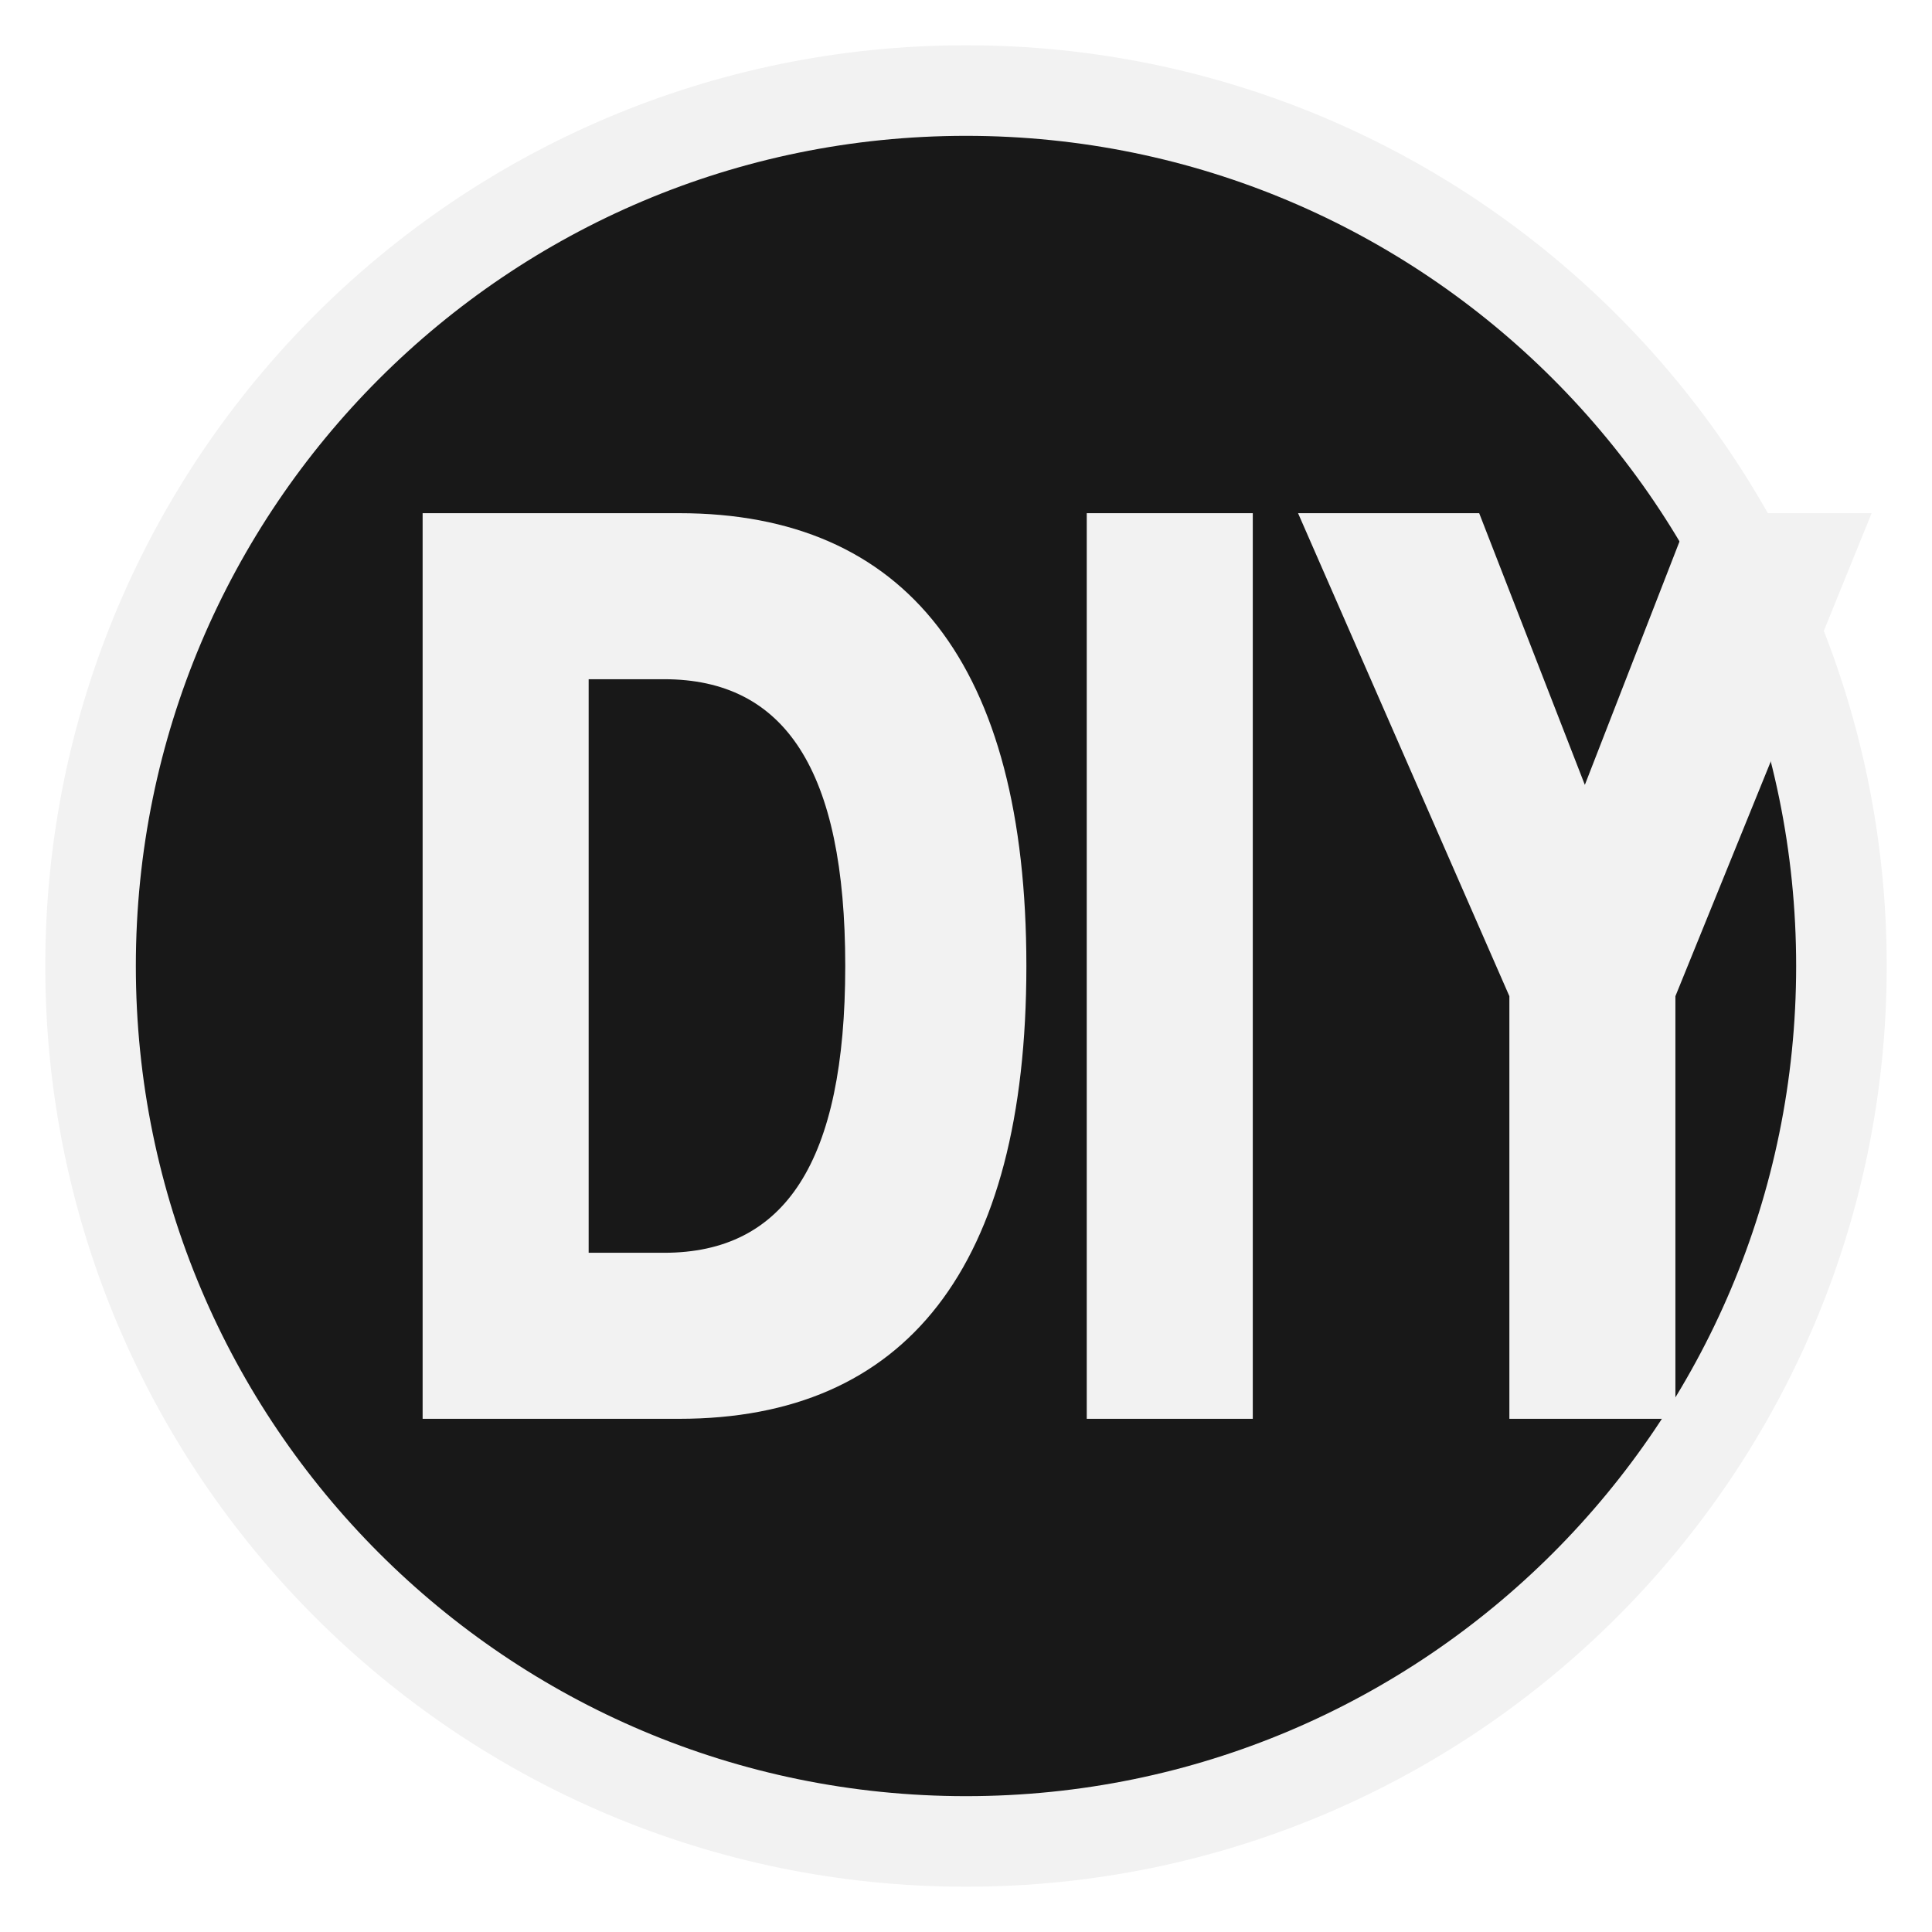
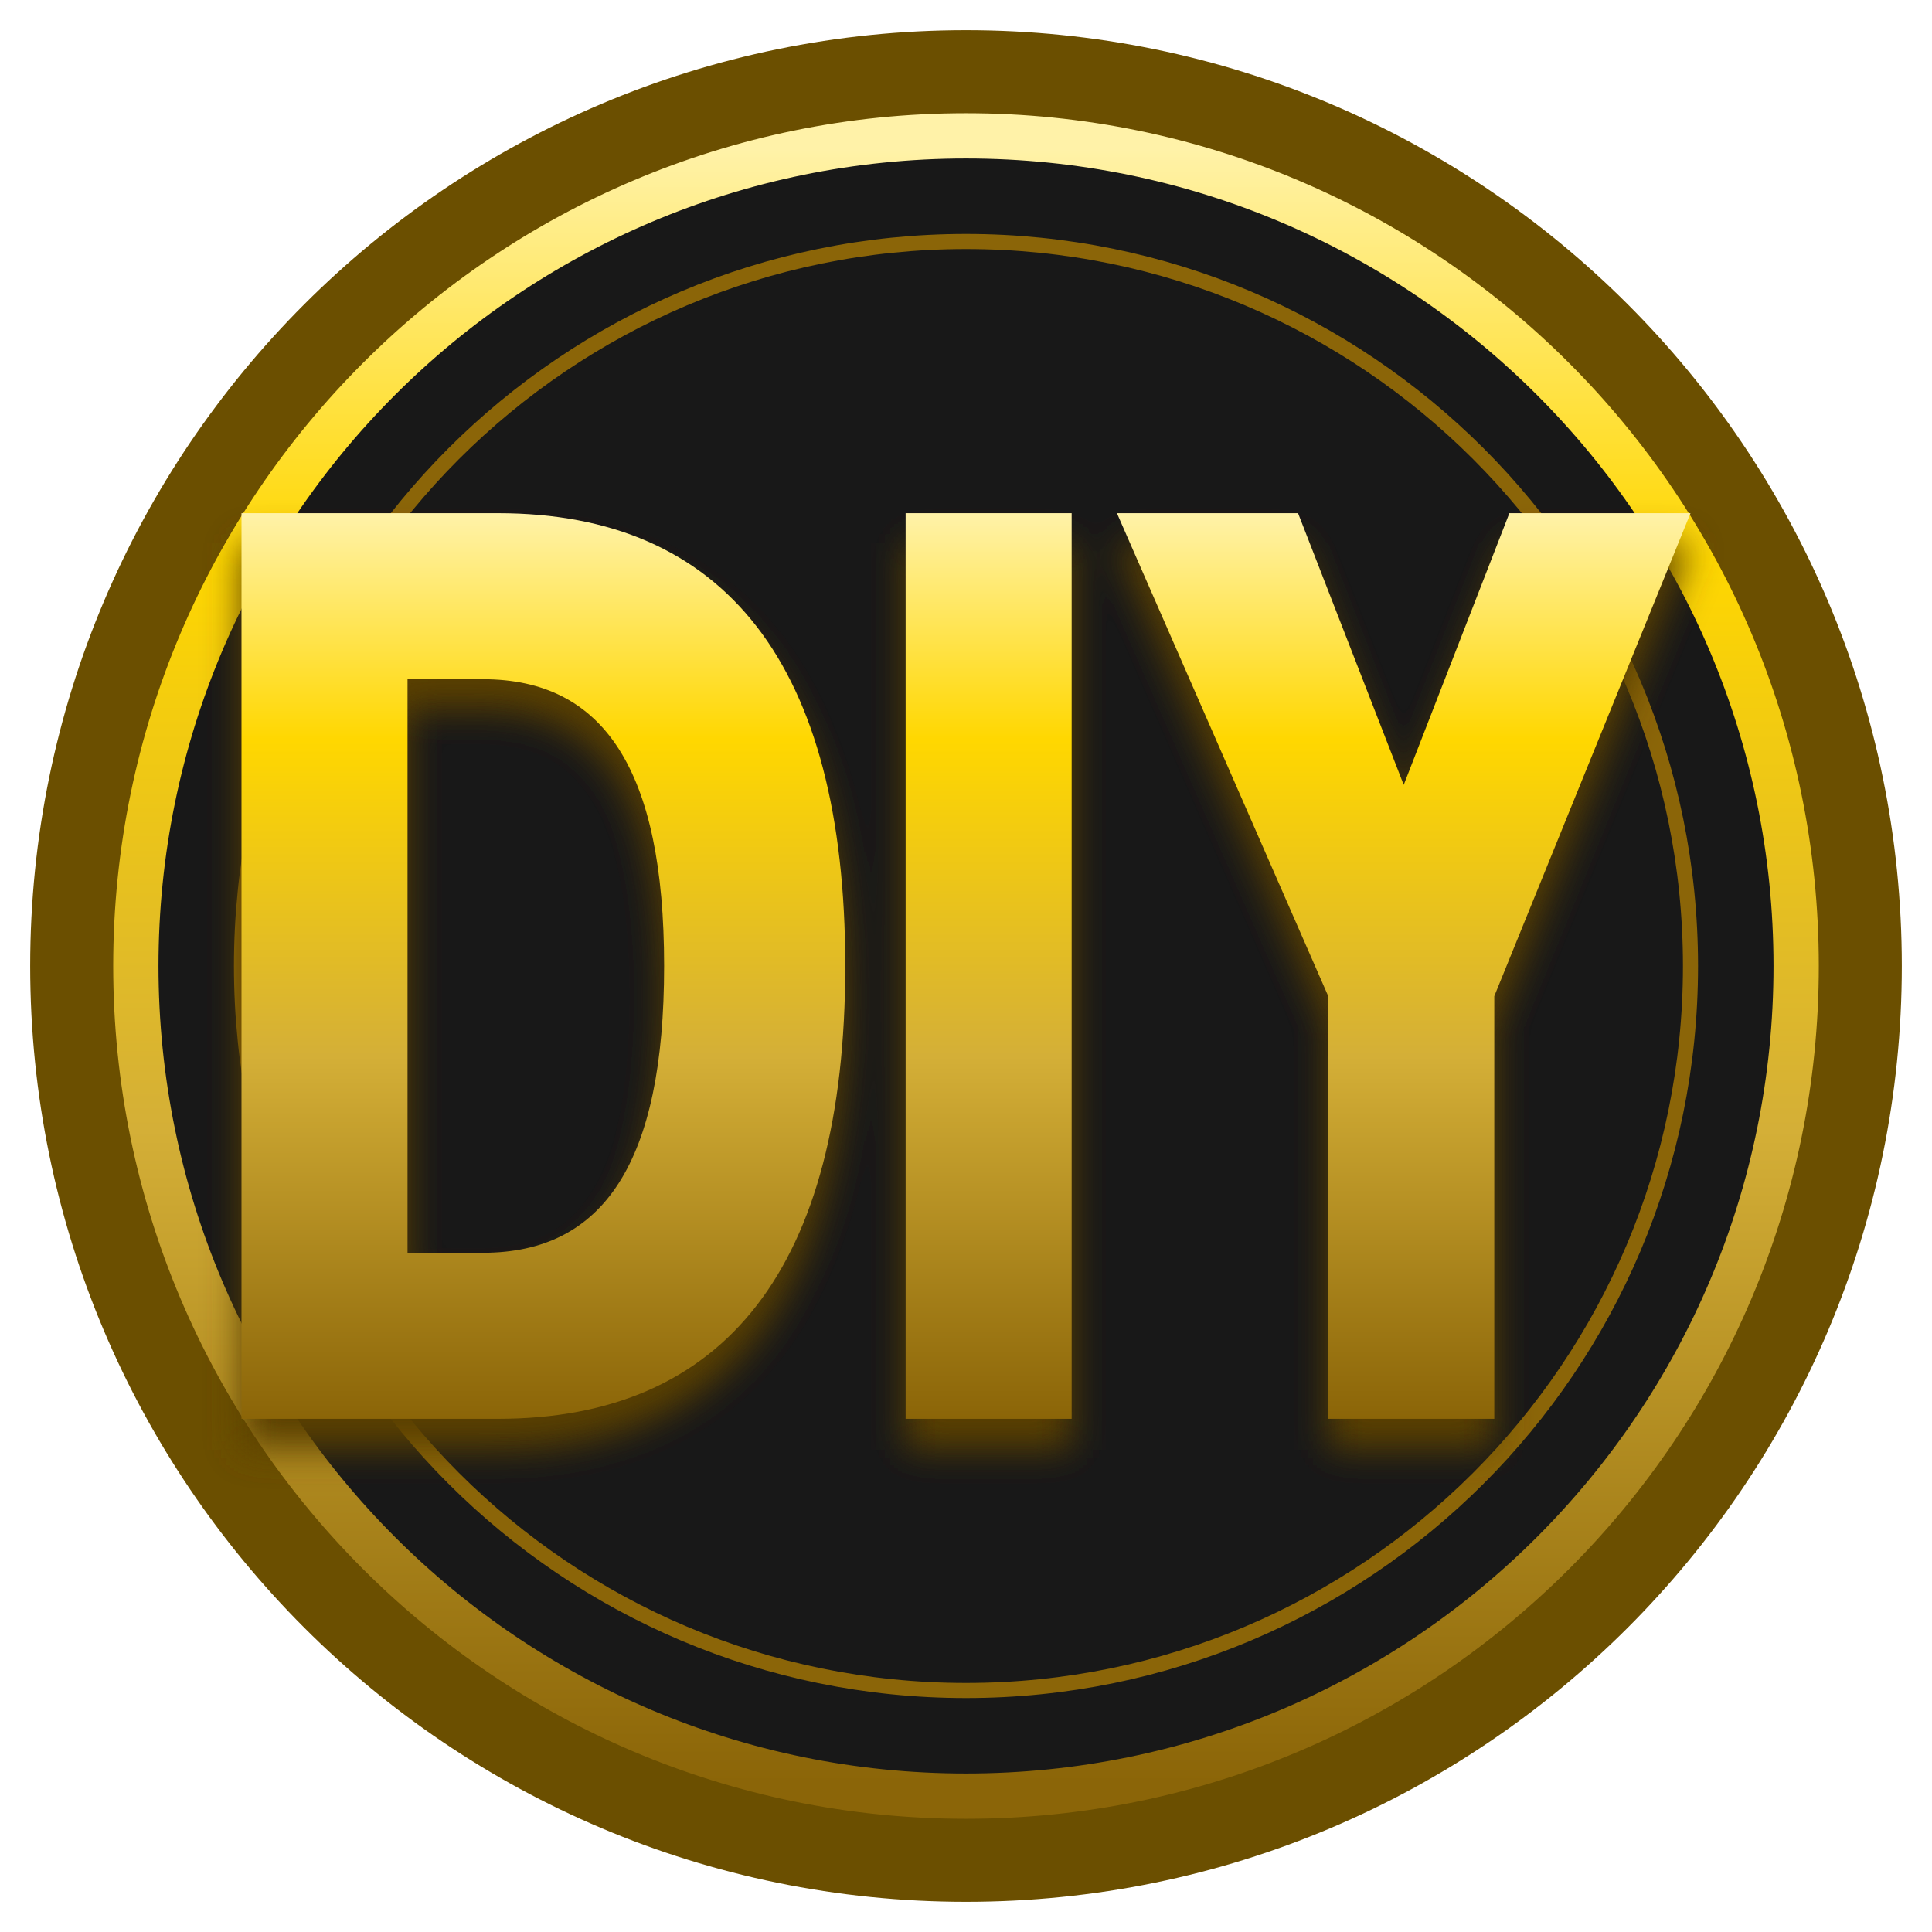
<svg xmlns="http://www.w3.org/2000/svg" width="128" height="128" viewBox="0 0 128 128">
-   <circle cx="64" cy="64" r="58" fill="#181818" stroke="#f2f2f2" stroke-width="6" />
-   <path d="M28 34V94H45C60 94 68 84 68 64C68 44 60 34 45 34H28ZM39 45H44C52 45 56 51 56 64C56 77 52 83 44 83H39V45Z" fill="#f2f2f2" />
-   <rect x="72" y="34" width="11" height="60" fill="#f2f2f2" />
-   <path d="M86 34H98L105 52L112 34H124L111 66V94H100V66L86 34Z" fill="#f2f2f2" />
+   <defs>
+     <linearGradient id="gold" x1="0" y1="0" x2="0" y2="1">
+       <stop offset="0%" stop-color="#FFF2A8" />
+       <stop offset="25%" stop-color="#FFD700" />
+       <stop offset="60%" stop-color="#D4AF37" />
+       <stop offset="100%" stop-color="#8B6508" />
+     </linearGradient>
+     <filter id="shadow">
+       <feGaussianBlur stdDeviation="1.2" />
+     </filter>
+   </defs>
+   <circle cx="64" cy="64" r="58" fill="#181818" stroke="#6B4F00" stroke-width="8" />
+   <circle cx="64" cy="64" r="55" fill="none" stroke="url(#gold)" stroke-width="3" />
+   <circle cx="64" cy="64" r="48" fill="none" stroke="#8B6508" stroke-width="1" />
+   <g transform="translate(-12 2)" fill="#5A4000" filter="url(#shadow)">
+     <path d="M28 34V94H45C60 94 68 84 68 64C68 44 60 34 45 34H28ZM39 45H44C52 45 56 51 56 64C56 77 52 83 44 83H39V45Z" />
+     <rect x="72" y="34" width="11" height="60" />
+     <path d="M86 34H98L105 52L112 34H124L111 66V94H100V66L86 34Z" />
+   </g>
+   <g transform="translate(-12 0)" fill="url(#gold)">
+     <path d="M28 34V94H45C60 94 68 84 68 64C68 44 60 34 45 34H28ZM39 45H44C52 45 56 51 56 64C56 77 52 83 44 83H39V45Z" />
+     <rect x="72" y="34" width="11" height="60" />
+     <path d="M86 34H98L105 52L112 34H124L111 66V94H100V66L86 34Z" />
+   </g>
</svg>
